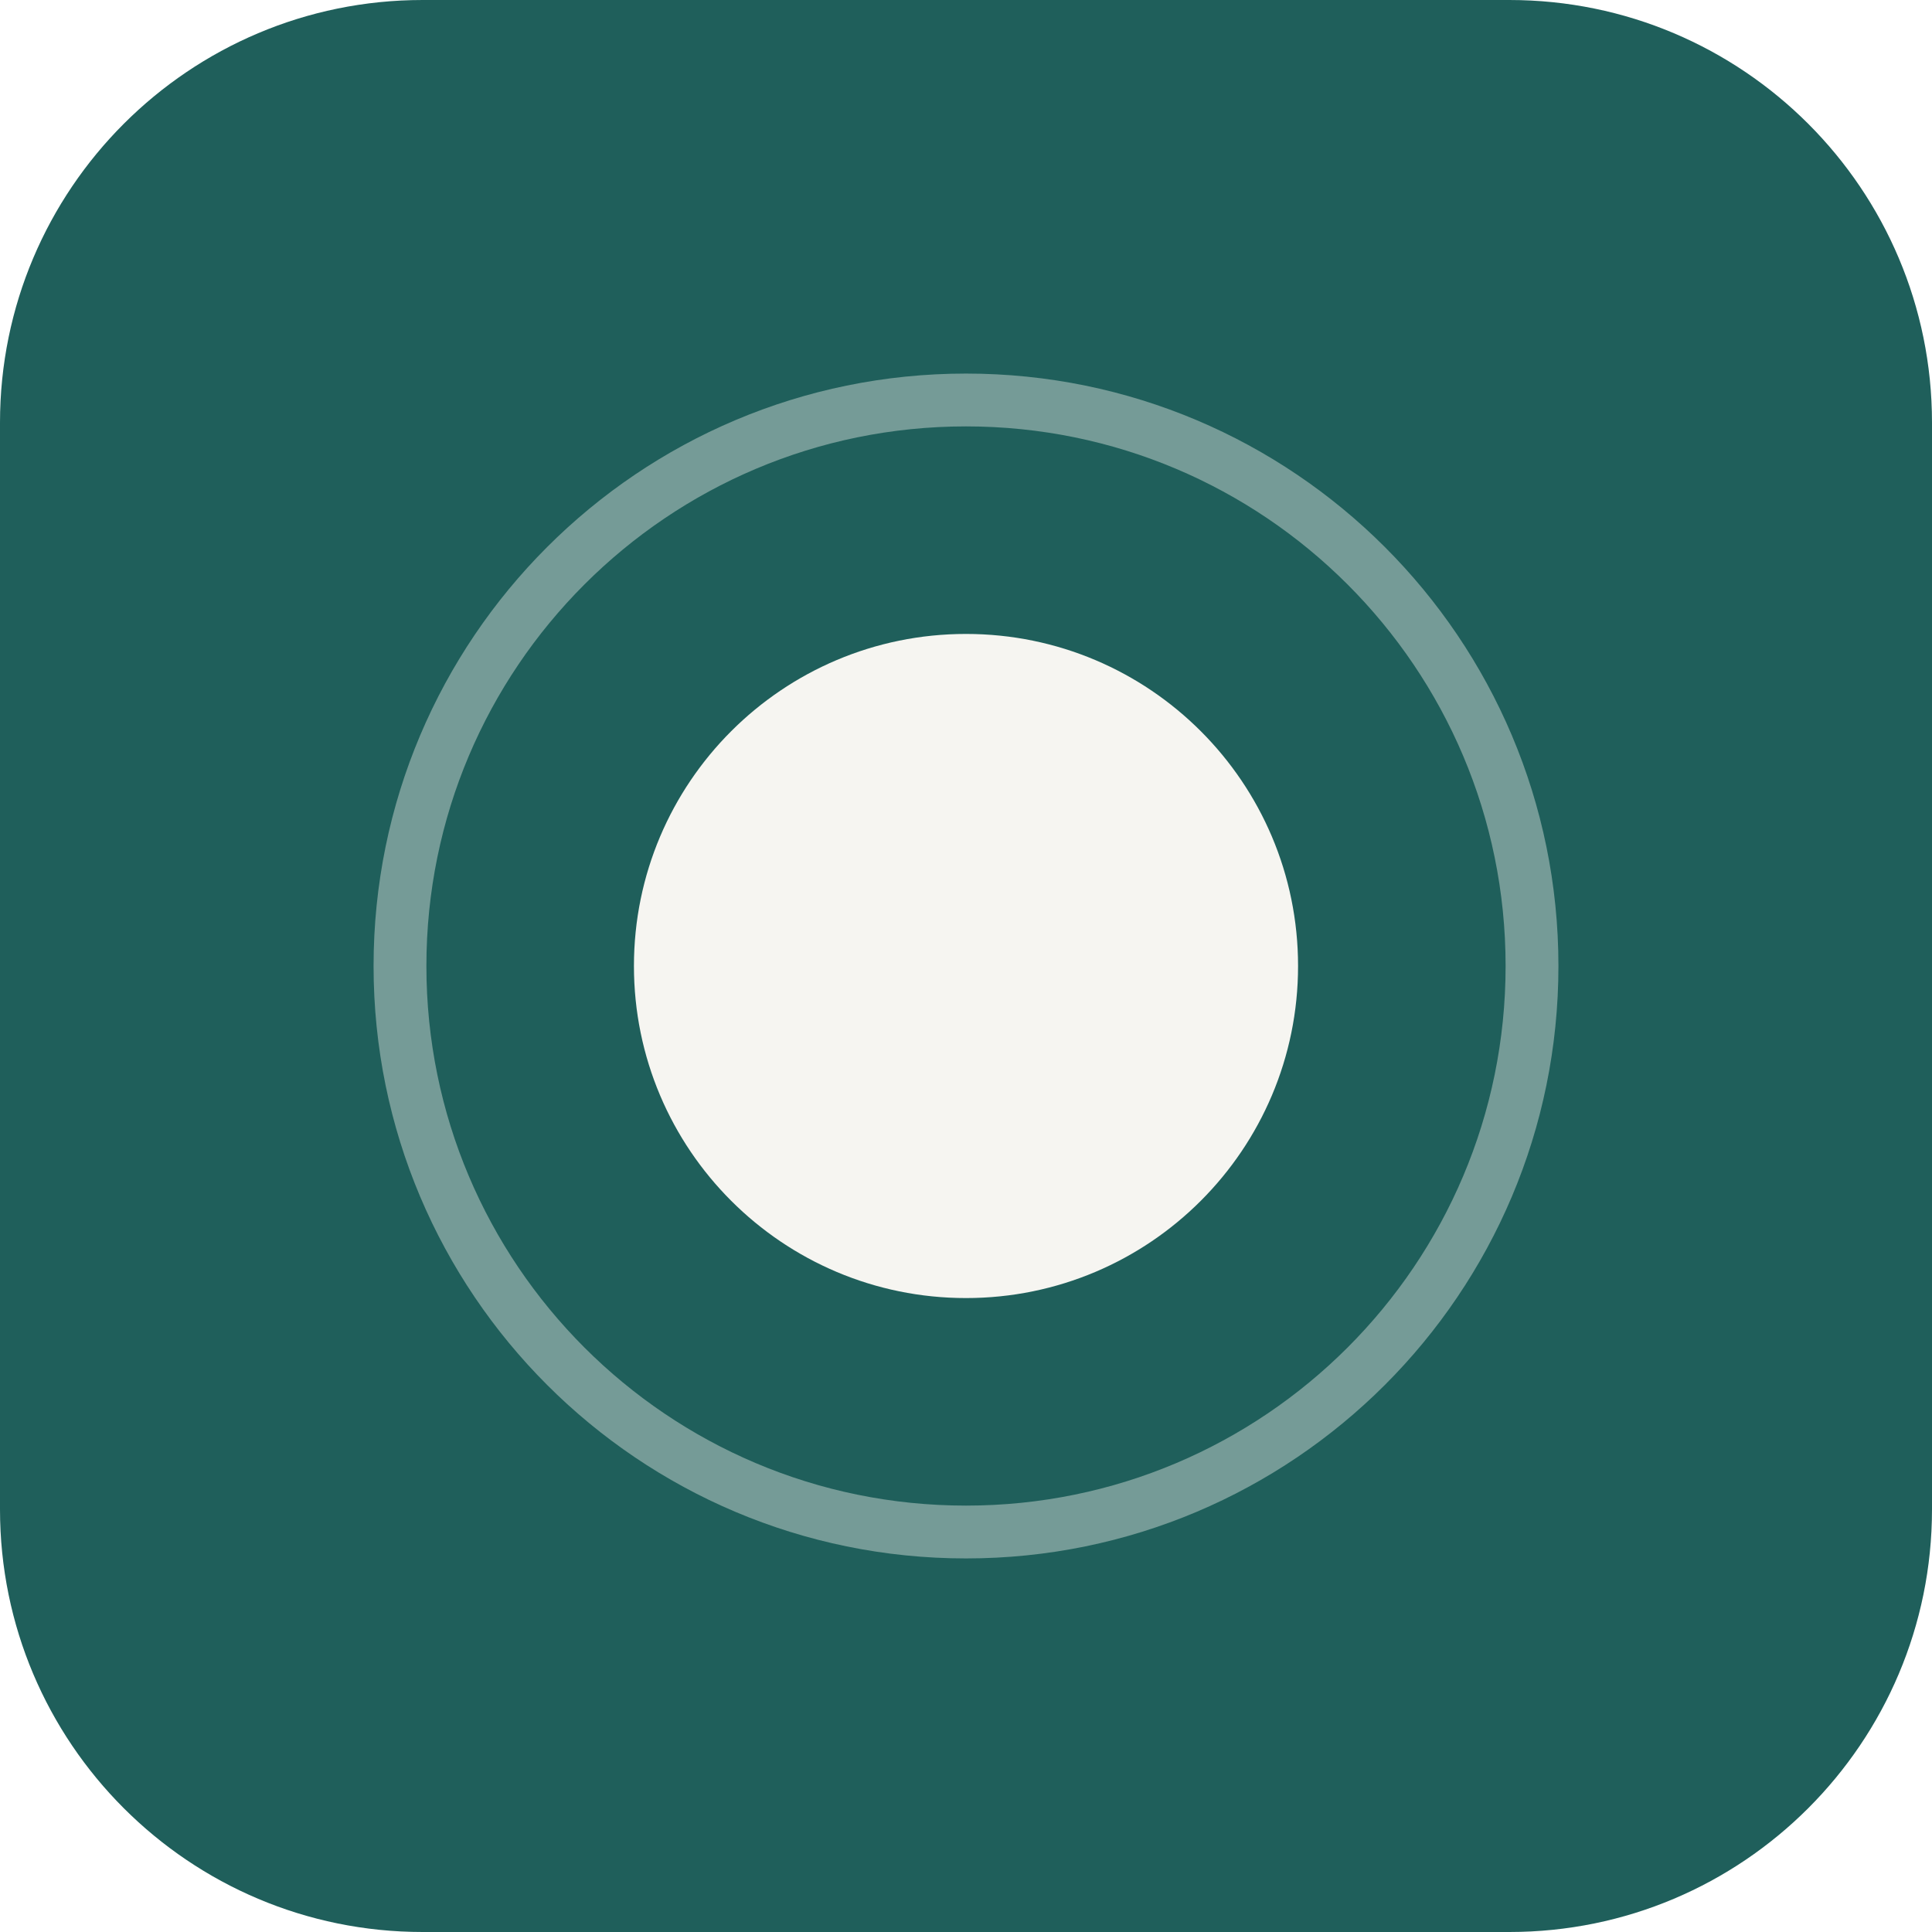
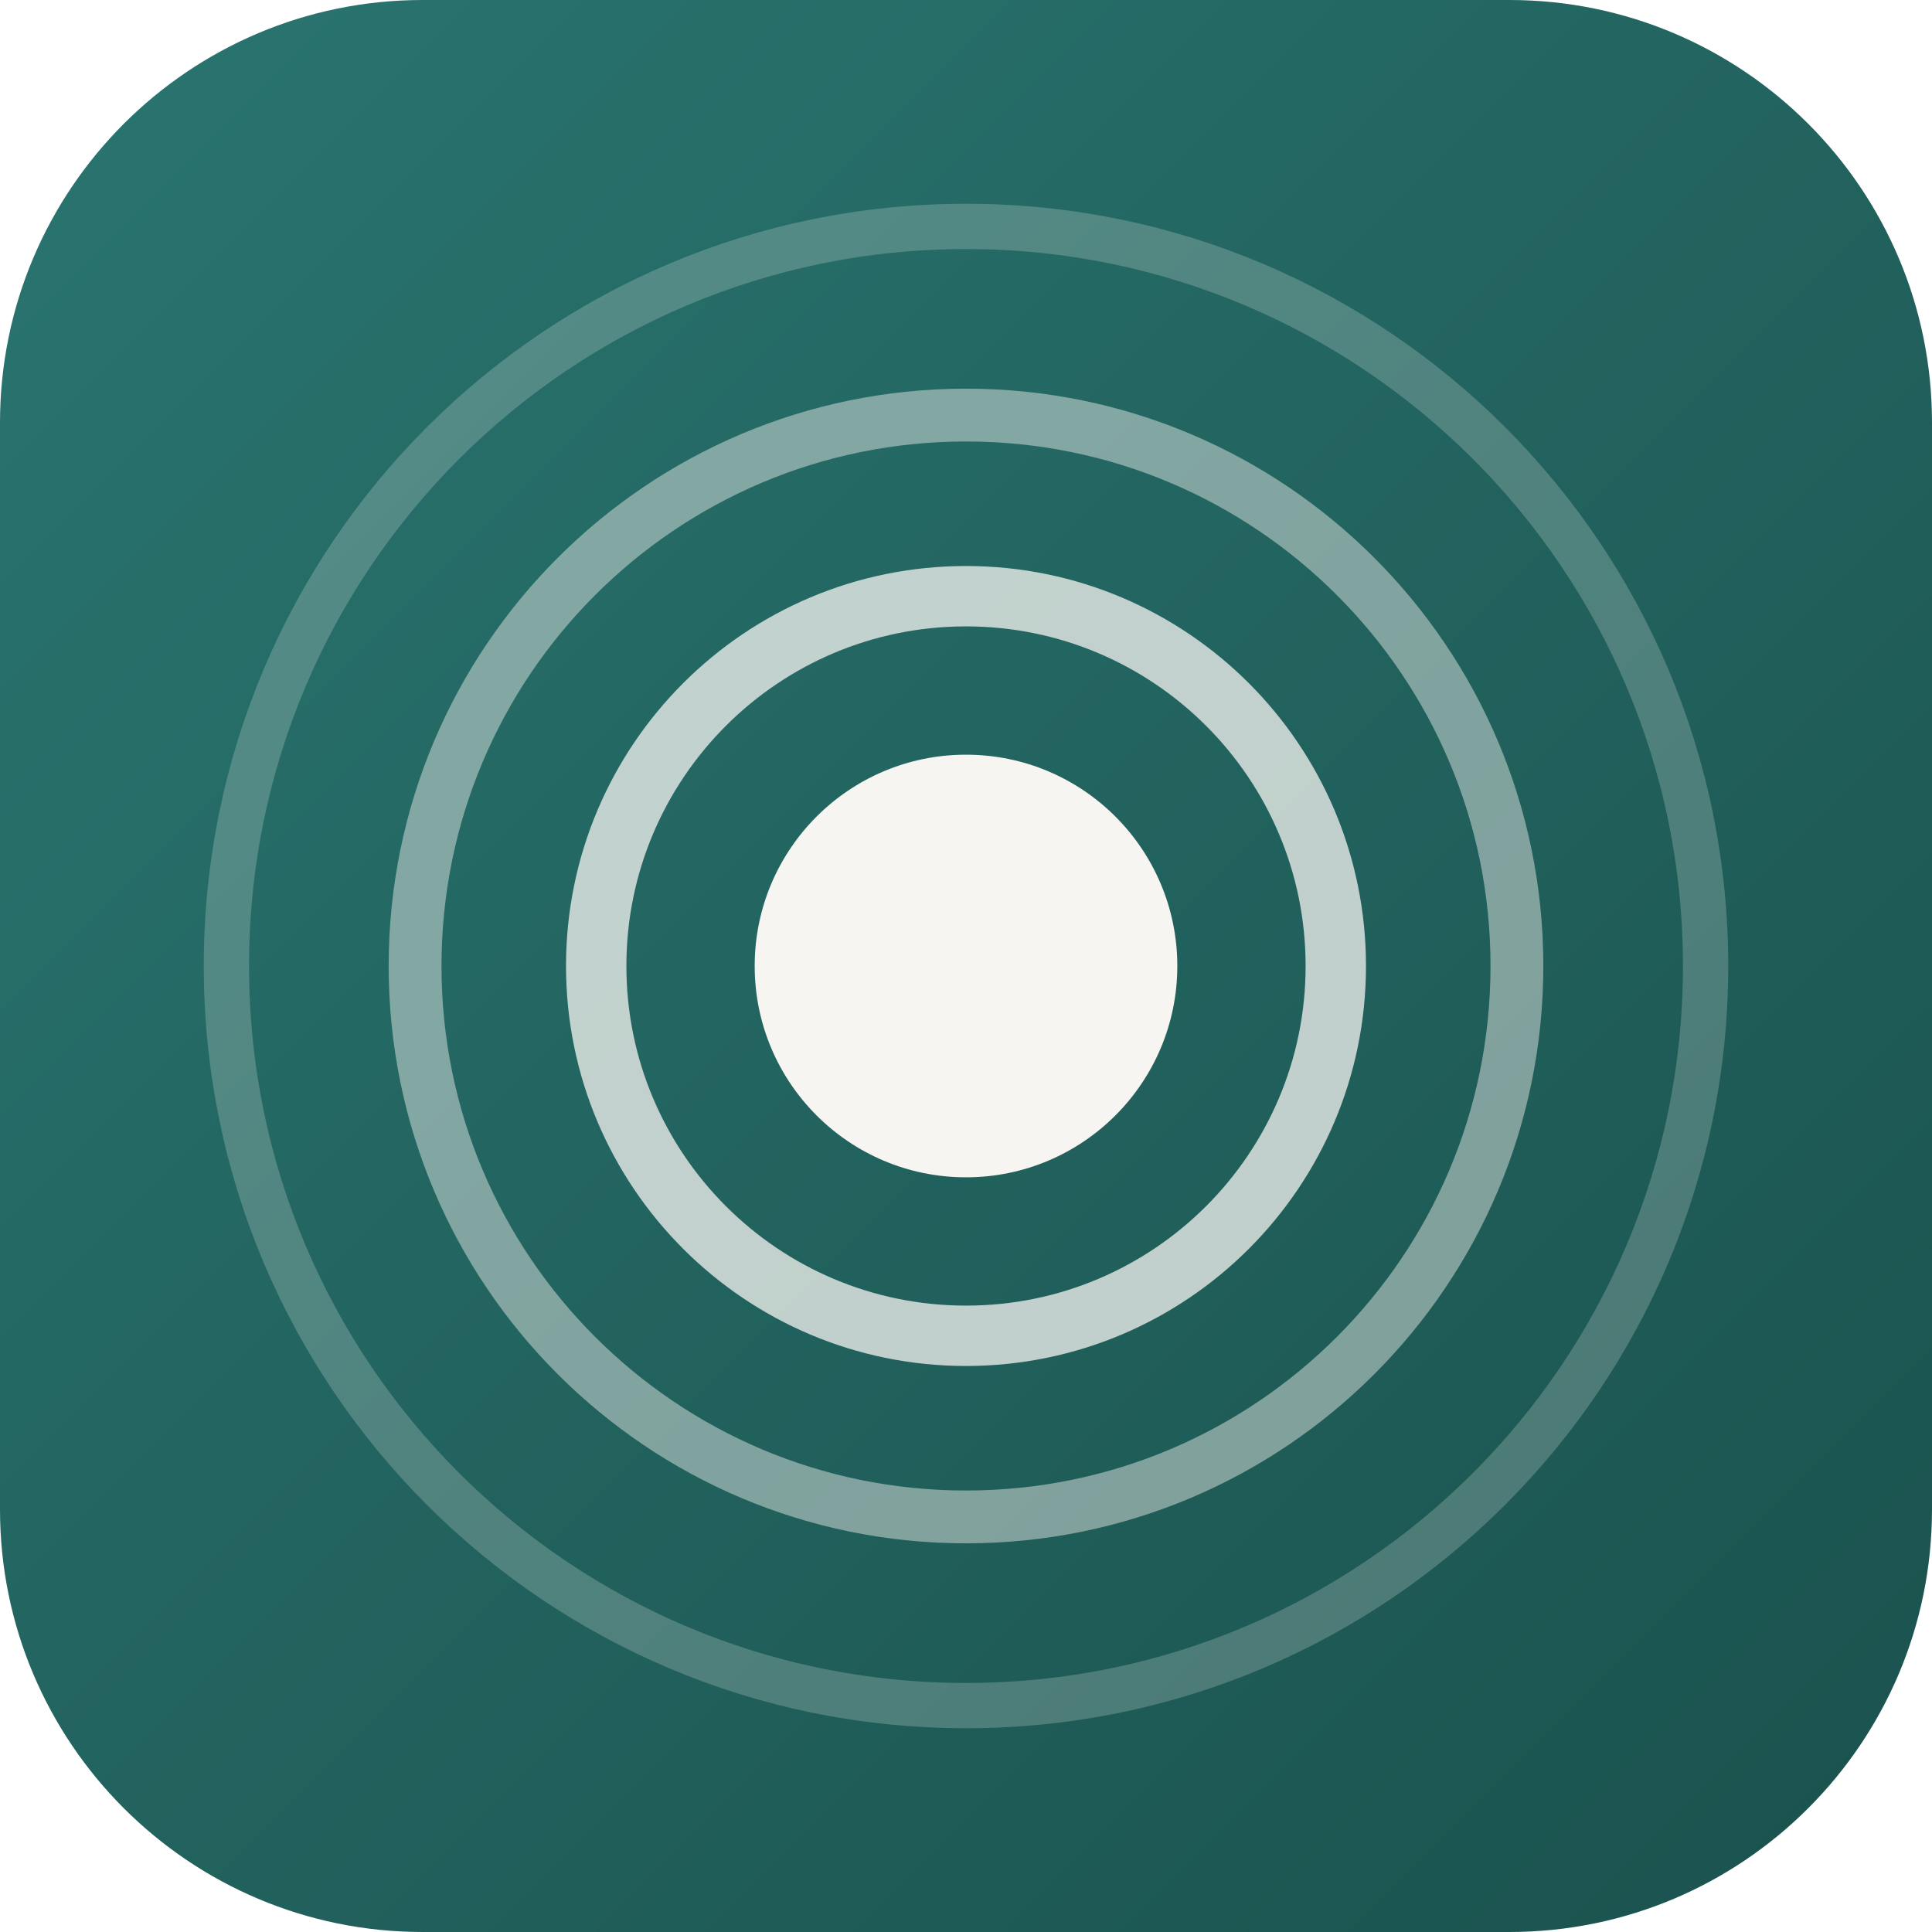
<svg xmlns="http://www.w3.org/2000/svg" viewBox="0 0 512 512">
-   <rect width="512" height="512" rx="112" fill="#1f5f5b" />
-   <circle cx="256" cy="256" r="150" fill="none" stroke="#f6f5f1" stroke-opacity="0.4" stroke-width="14" />
-   <circle cx="256" cy="256" r="88" fill="#f6f5f1" />
+   <defs>
+     <linearGradient id="g" x1="0" y1="0" x2="1" y2="1">
+       <stop offset="0" stop-color="#2a7570" />
+       <stop offset="1" stop-color="#1a514d" />
+     </linearGradient>
+   </defs>
+   <rect width="512" height="512" rx="112" fill="url(#g)" />
+   <g transform="translate(256 256) scale(1) translate(-256 -256)">
+     <circle cx="256" cy="256" r="196" fill="none" stroke="#f6f5f1" stroke-opacity="0.22" stroke-width="12" />
+     <circle cx="256" cy="256" r="146" fill="none" stroke="#f6f5f1" stroke-opacity="0.45" stroke-width="14" />
+     <circle cx="256" cy="256" r="98" fill="none" stroke="#f6f5f1" stroke-opacity="0.75" stroke-width="16" />
+     <circle cx="256" cy="256" r="56" fill="#f6f5f1" />
+   </g>
</svg>
